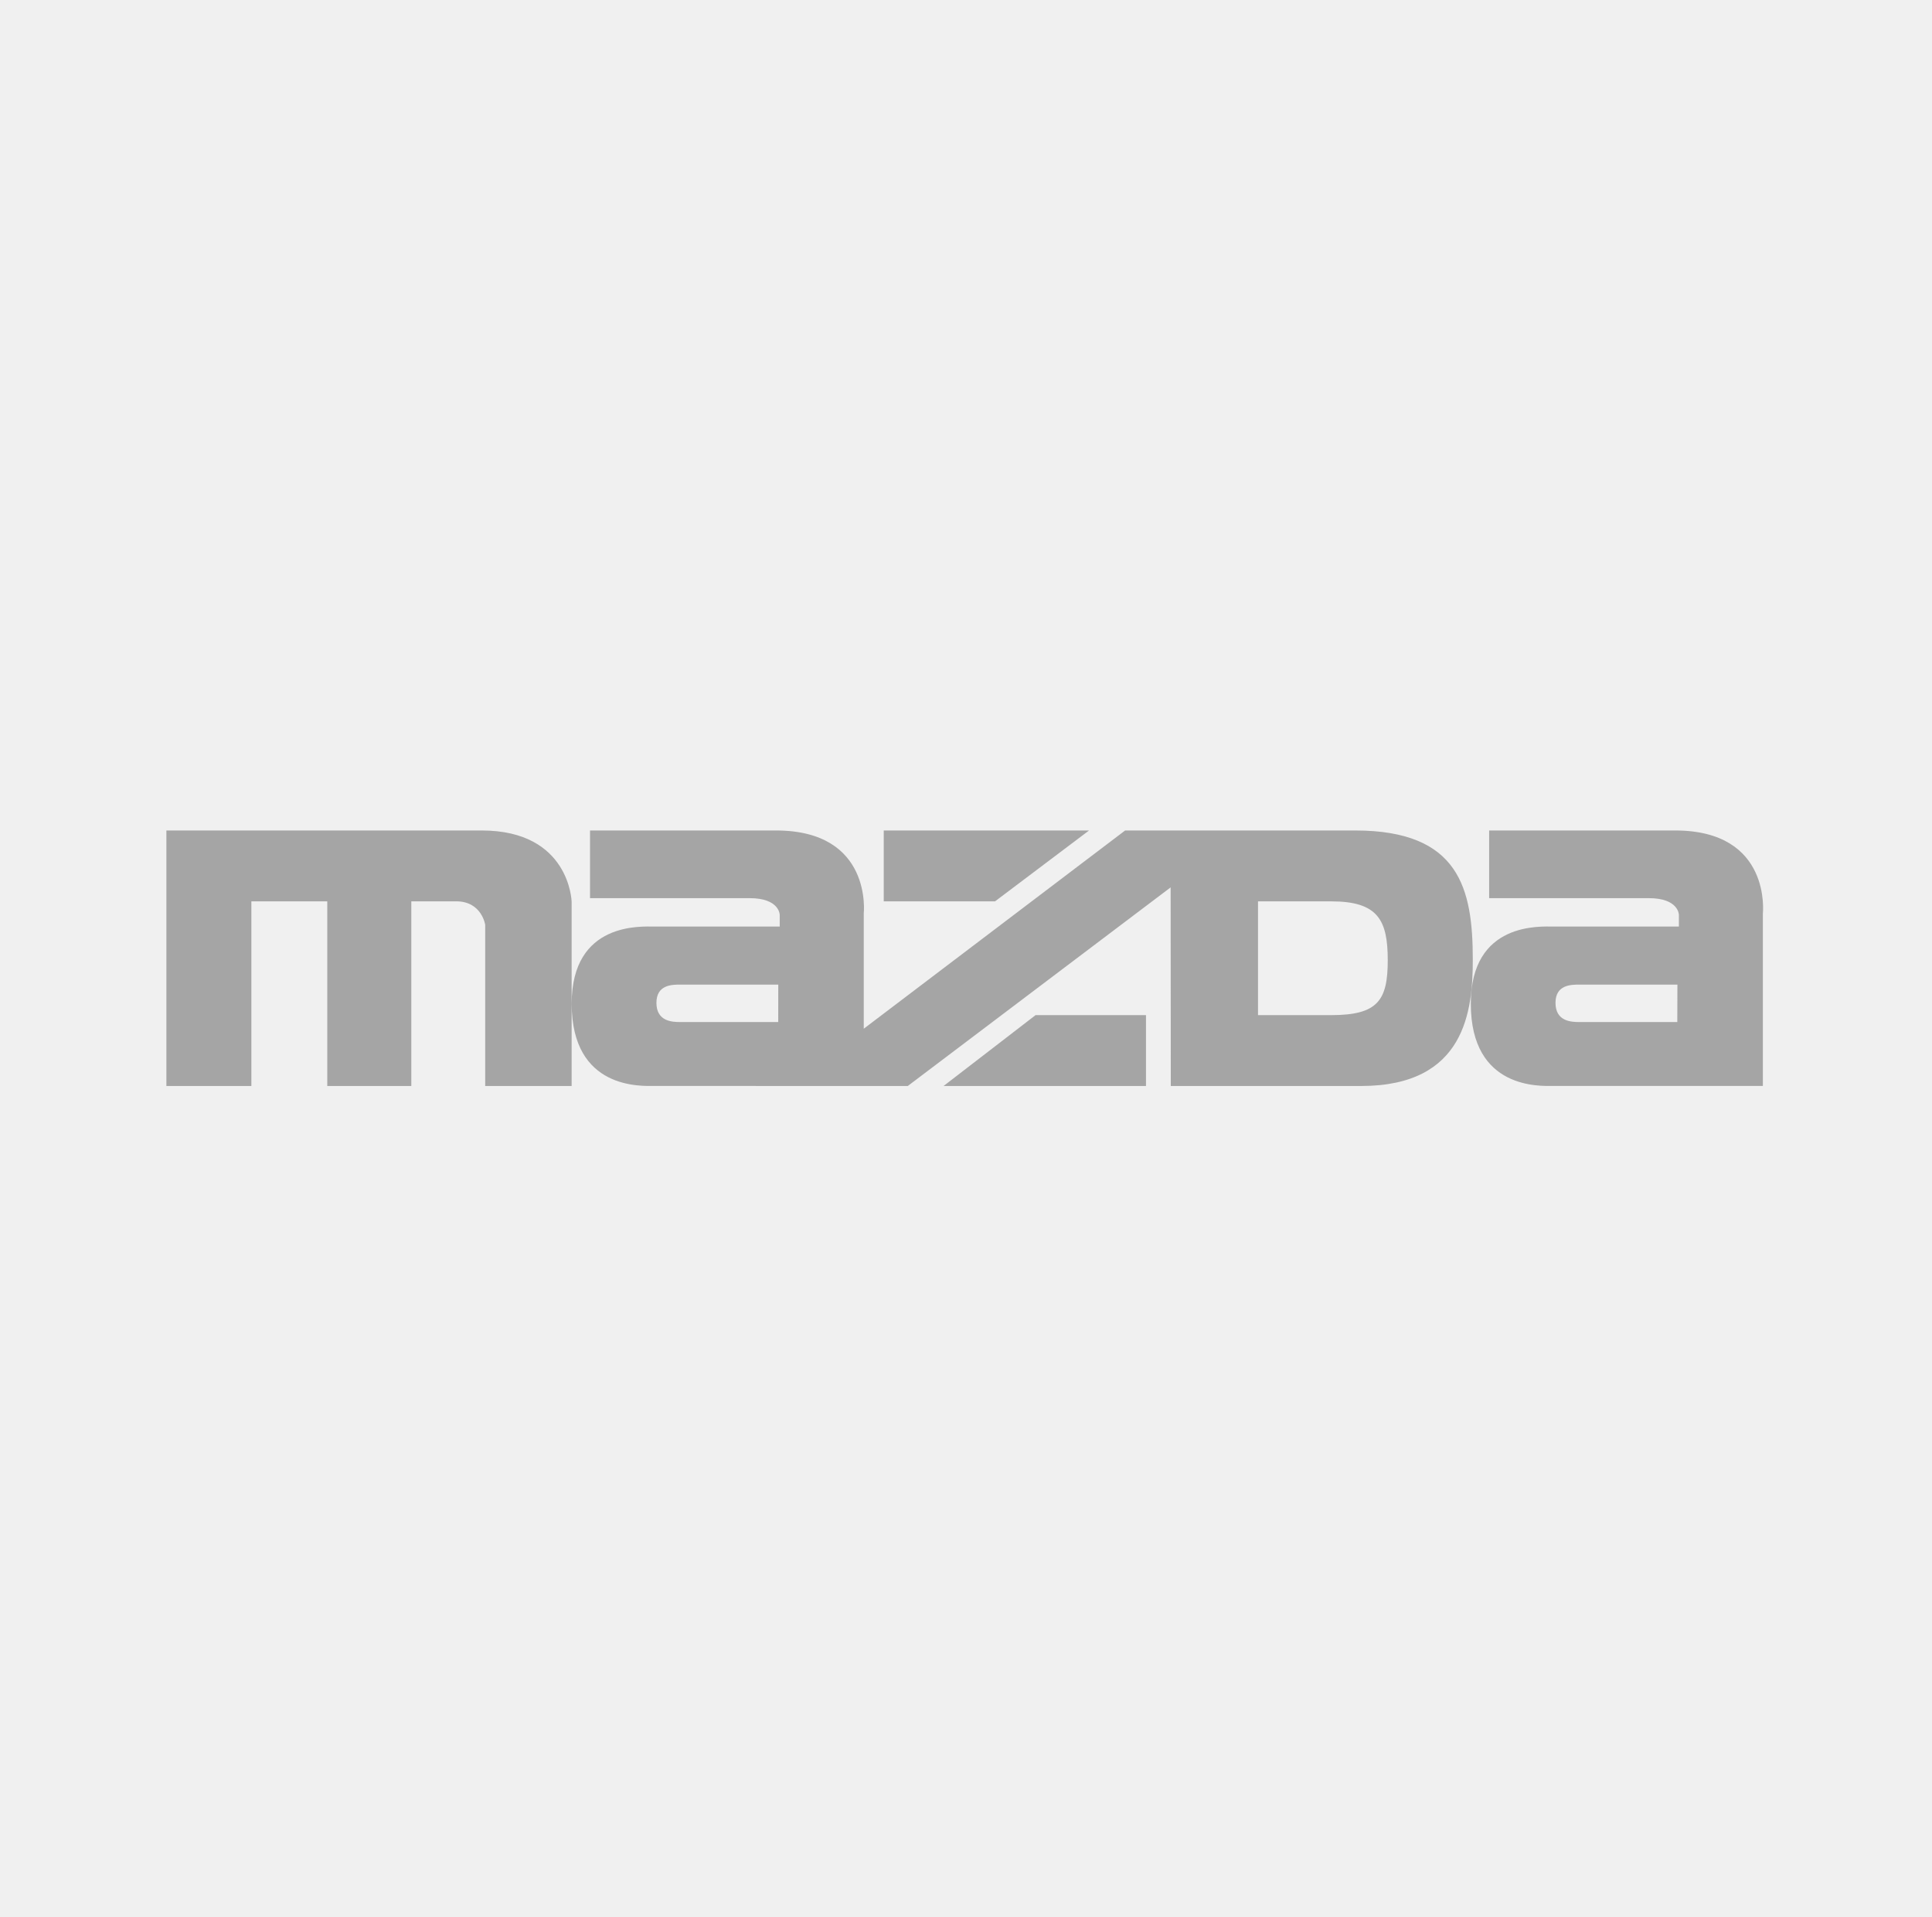
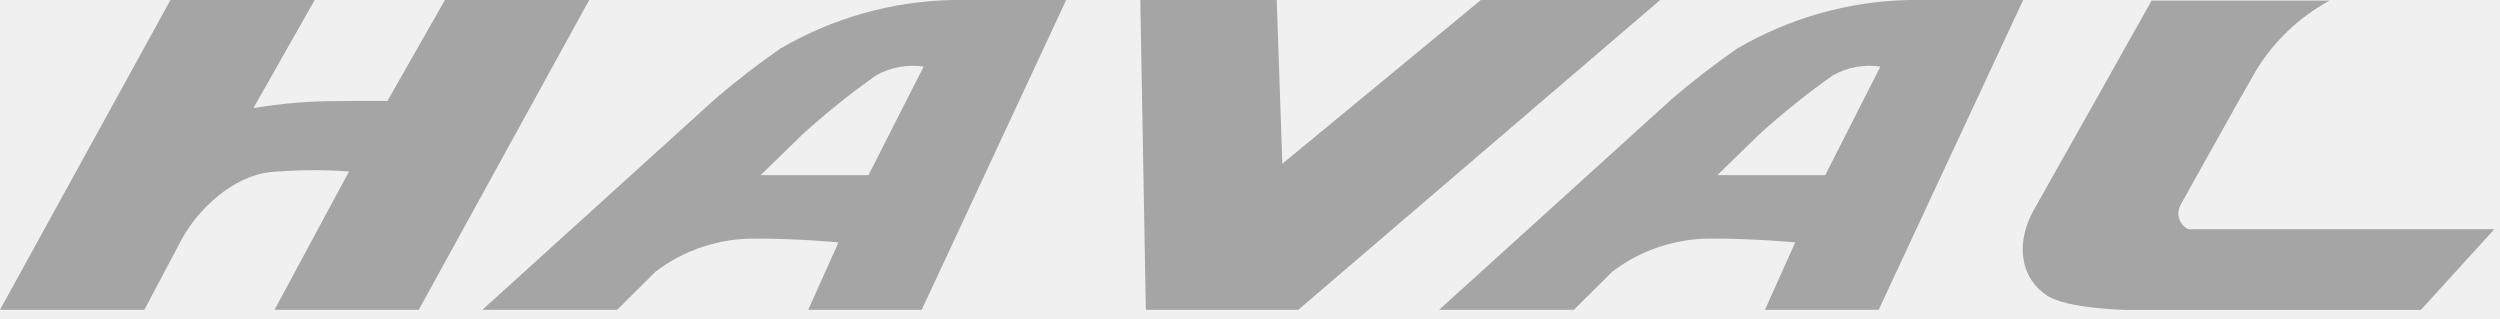
- <svg xmlns="http://www.w3.org/2000/svg" width="121" height="120" viewBox="0 0 121 120" fill="none">
-   <g clip-path="url(#clip0_384_4152)">
-     <path d="M35.801 56.457V67.999H30.387V57.902C30.387 57.902 30.17 56.437 28.578 56.437H25.76V67.999H20.497V56.437H15.743V67.999H10.421V52H30.17C35.691 52 35.801 56.457 35.801 56.457ZM55.347 52H68.207L62.319 56.437H55.348V52M40.985 58.017H48.833V57.283C48.833 57.283 48.833 56.237 46.946 56.237H36.953V52H48.599C54.673 52 54.096 57.207 54.096 57.207V64.413L70.466 52H84.873C91.415 52 92.24 55.663 92.24 60.087C92.24 63.253 91.792 67.999 85.248 67.999H73.326L73.316 55.563L56.853 67.999L40.985 67.996C40.198 67.996 35.804 68.258 35.804 62.844C35.804 57.695 40.198 58.017 40.985 58.017M78.788 63.562H83.37C86.296 63.562 86.914 62.637 86.914 60.123C86.914 57.602 86.296 56.438 83.37 56.438H78.788V63.562ZM42.597 63.995H48.74L48.743 61.651H42.601C42.095 61.651 41.112 61.651 41.112 62.793C41.112 63.952 42.092 63.995 42.597 63.995M71.772 63.562V68H59.094L64.856 63.562H71.772ZM97.296 58.017H105.148V57.283C105.148 57.283 105.148 56.237 103.257 56.237H93.264V52H104.914C110.981 52 110.407 57.207 110.407 57.207V67.996H97.295C96.509 67.996 92.116 68.258 92.116 62.844C92.116 57.695 96.509 58.017 97.296 58.017M98.908 63.995H105.048L105.055 61.651H98.912C98.407 61.651 97.42 61.651 97.42 62.793C97.42 63.952 98.403 63.995 98.908 63.995" fill="#A5A5A5" />
-   </g>
-   <defs>
-     <clipPath id="clip0_384_4152">
-       <rect width="100" height="16" fill="white" transform="translate(10.4214 52)" />
-     </clipPath>
-   </defs>
+ <svg xmlns="http://www.w3.org/2000/svg" width="204" height="26" viewBox="0 0 204 26" fill="none">
+   <path d="M31.61 8.24L36.31 0H48.08L34.17 25.28H22.4L28.48 13.99C26.352 13.839 24.215 13.855 22.09 14.04C18.99 14.36 16.14 17.11 14.85 19.49L11.78 25.28H0L13.91 0H25.68L20.68 8.82C22.95 8.436 25.248 8.245 27.55 8.25C29.83 8.22 31.61 8.24 31.61 8.24Z" fill="#A5A5A5" />
+   <path d="M93.5 25.28H105.94L135.47 0H120.84L104.64 13.36L104.18 0H93.05L93.5 25.28Z" fill="#A5A5A5" />
+   <path d="M77.7 0C72.773 0.106 67.955 1.465 63.7 3.95C61.849 5.229 60.067 6.604 58.36 8.07L39.36 25.28H50.36L53.5 22.16C55.854 20.375 58.736 19.429 61.69 19.47C65.24 19.47 68.42 19.78 68.42 19.78L65.95 25.28H75.21L87 0H77.7ZM70.87 14.29H62.07L65.49 10.96C67.391 9.237 69.394 7.63 71.49 6.15C72.668 5.489 74.032 5.236 75.37 5.43L70.87 14.29Z" fill="#A5A5A5" />
+   <path d="M155.77 0C150.844 0.106 146.025 1.465 141.77 3.95C139.92 5.229 138.137 6.605 136.43 8.07L117.43 25.28H128.43L131.57 22.16C133.924 20.375 136.807 19.429 139.76 19.47C143.31 19.47 146.49 19.78 146.49 19.78L144.02 25.28H153.3L165.09 0H155.77ZM148.94 14.29H140.14L143.56 10.96C145.461 9.237 147.465 7.63 149.56 6.15C150.739 5.489 152.103 5.236 153.44 5.43L148.94 14.29Z" fill="#A5A5A5" />
+   <path d="M177.98 16.64C177.98 16.64 183.04 7.54 184.16 5.64C185.621 3.296 187.664 1.37 190.09 0.05H175.57C175.57 0.05 167.19 14.97 165.96 17.13C164.57 19.58 164.66 22.56 167.06 24.13C168.64 25.18 173.43 25.29 173.43 25.29H197.54L203.54 18.7H178.55C178.37 18.61 178.211 18.483 178.083 18.327C177.955 18.171 177.861 17.991 177.807 17.796C177.754 17.602 177.741 17.399 177.771 17.2C177.801 17.001 177.872 16.81 177.98 16.64Z" fill="#A5A5A5" />
</svg>
